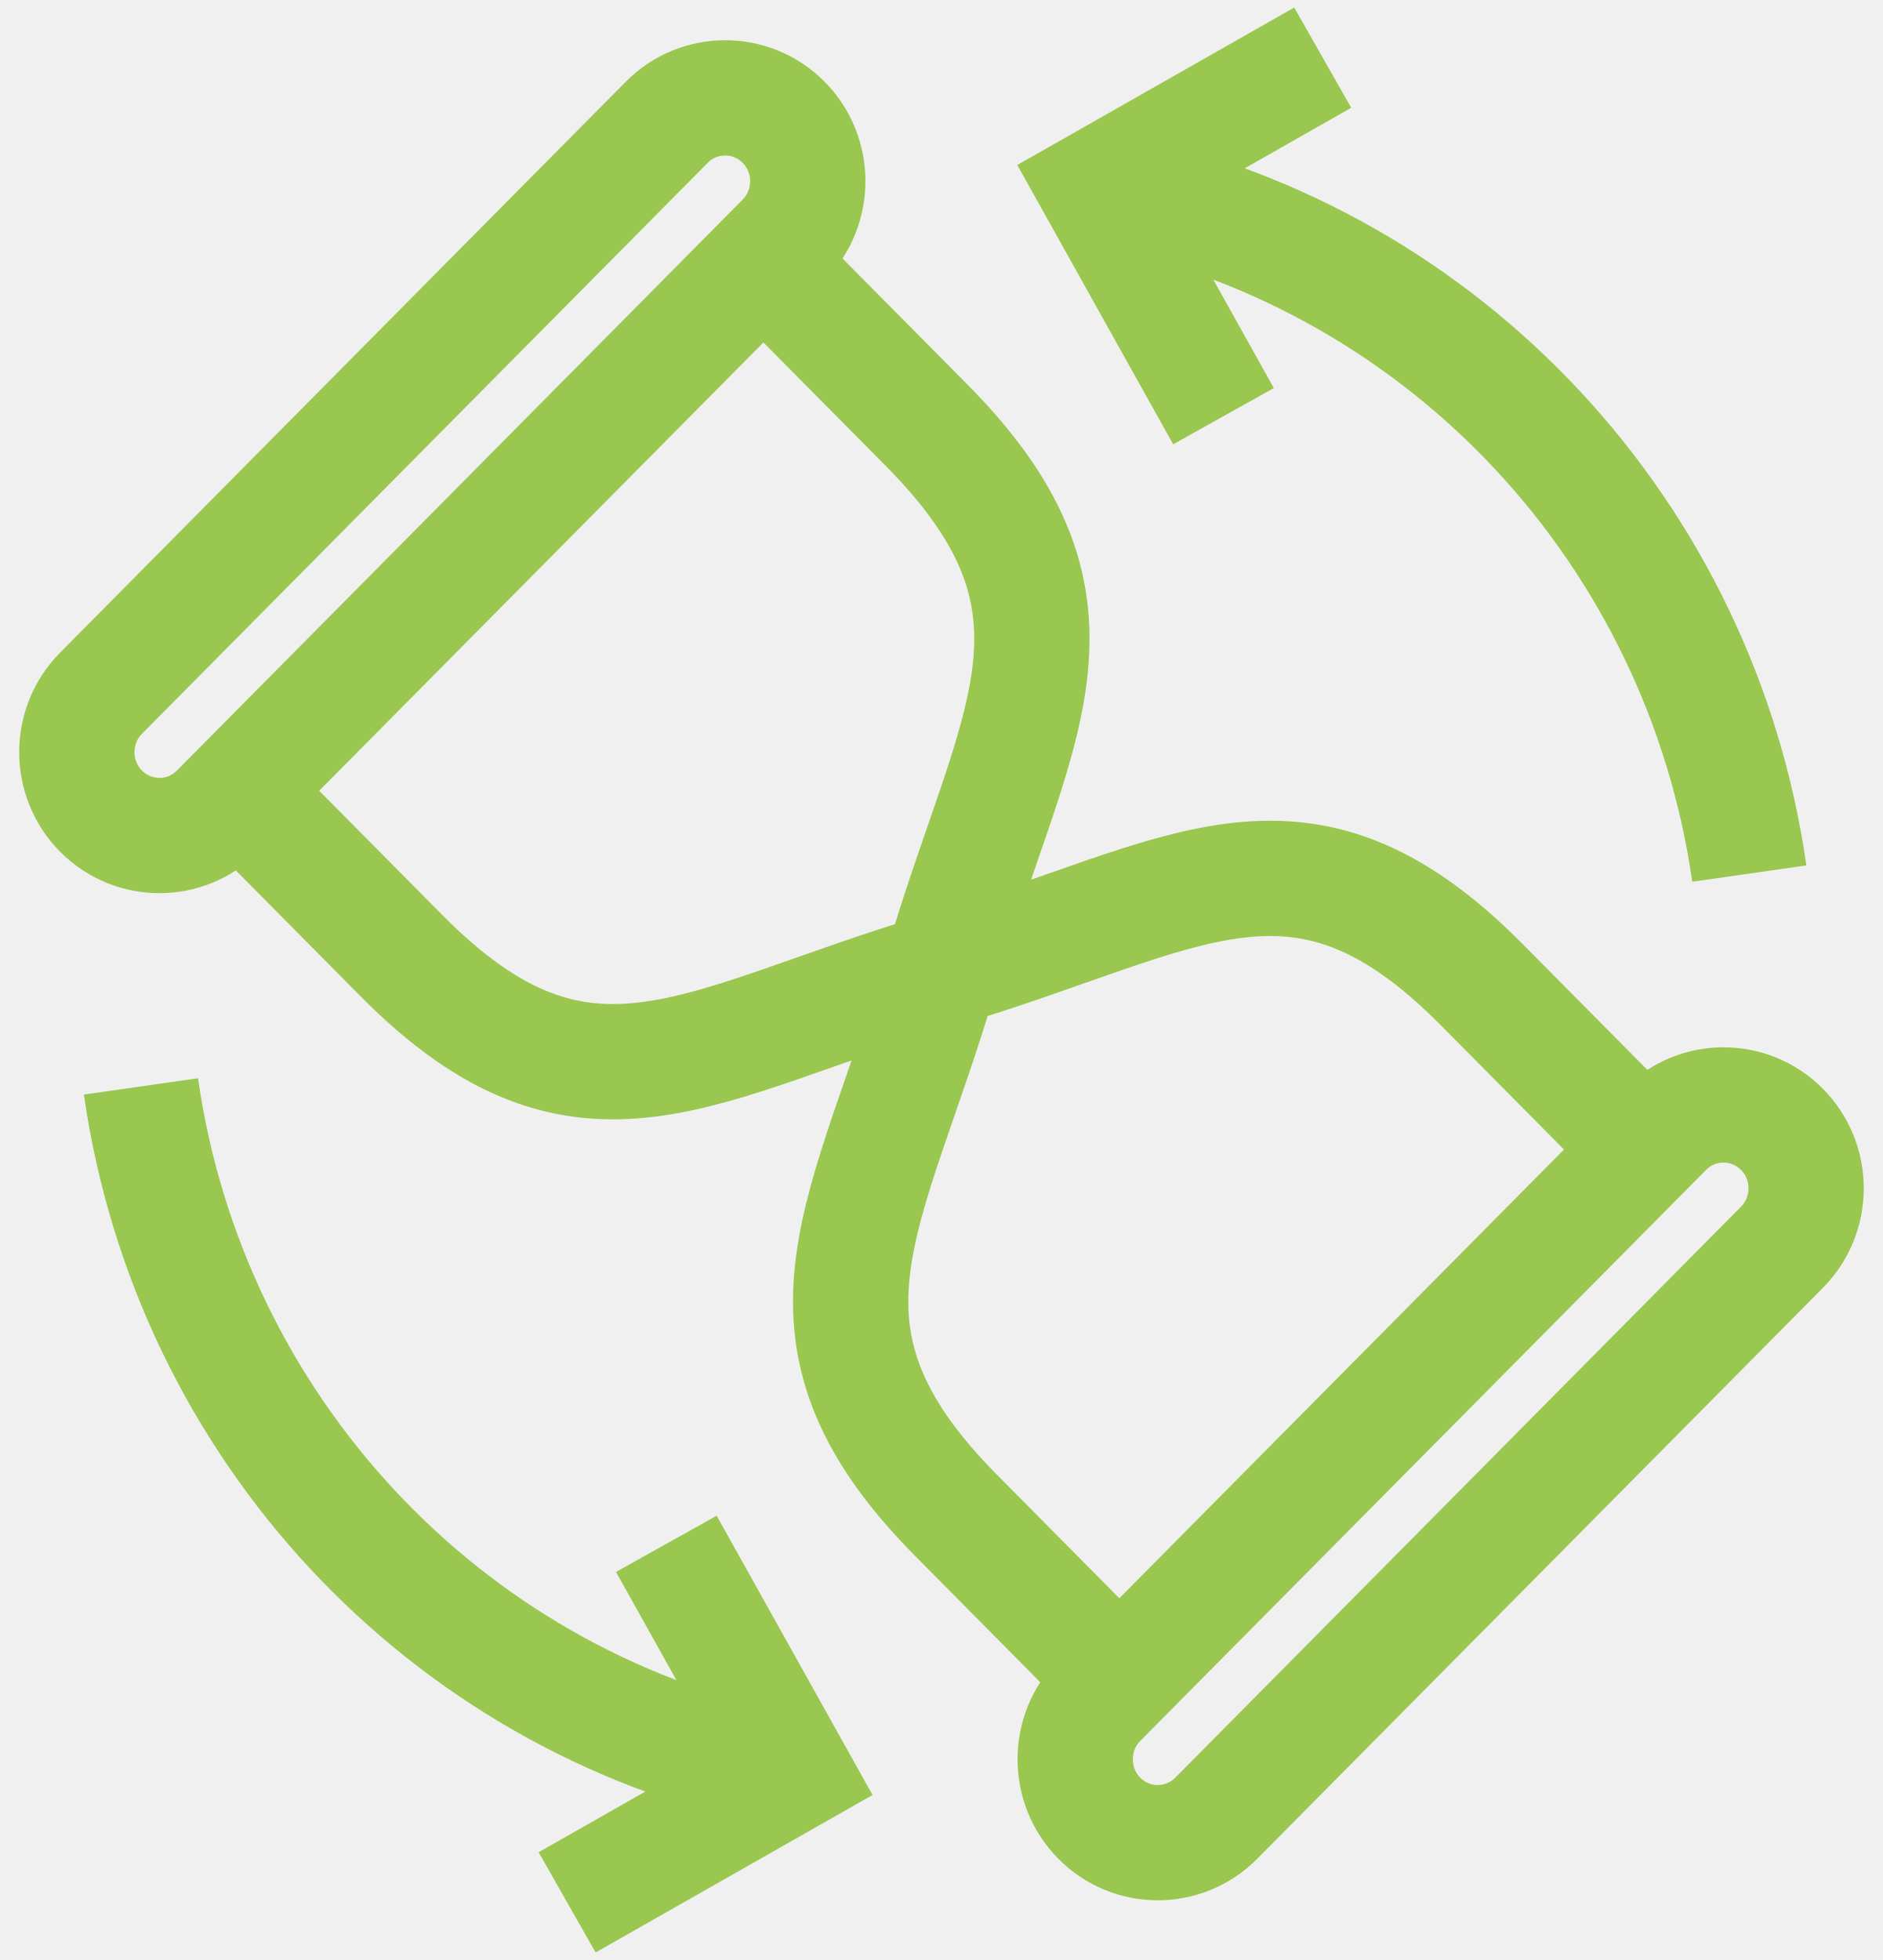
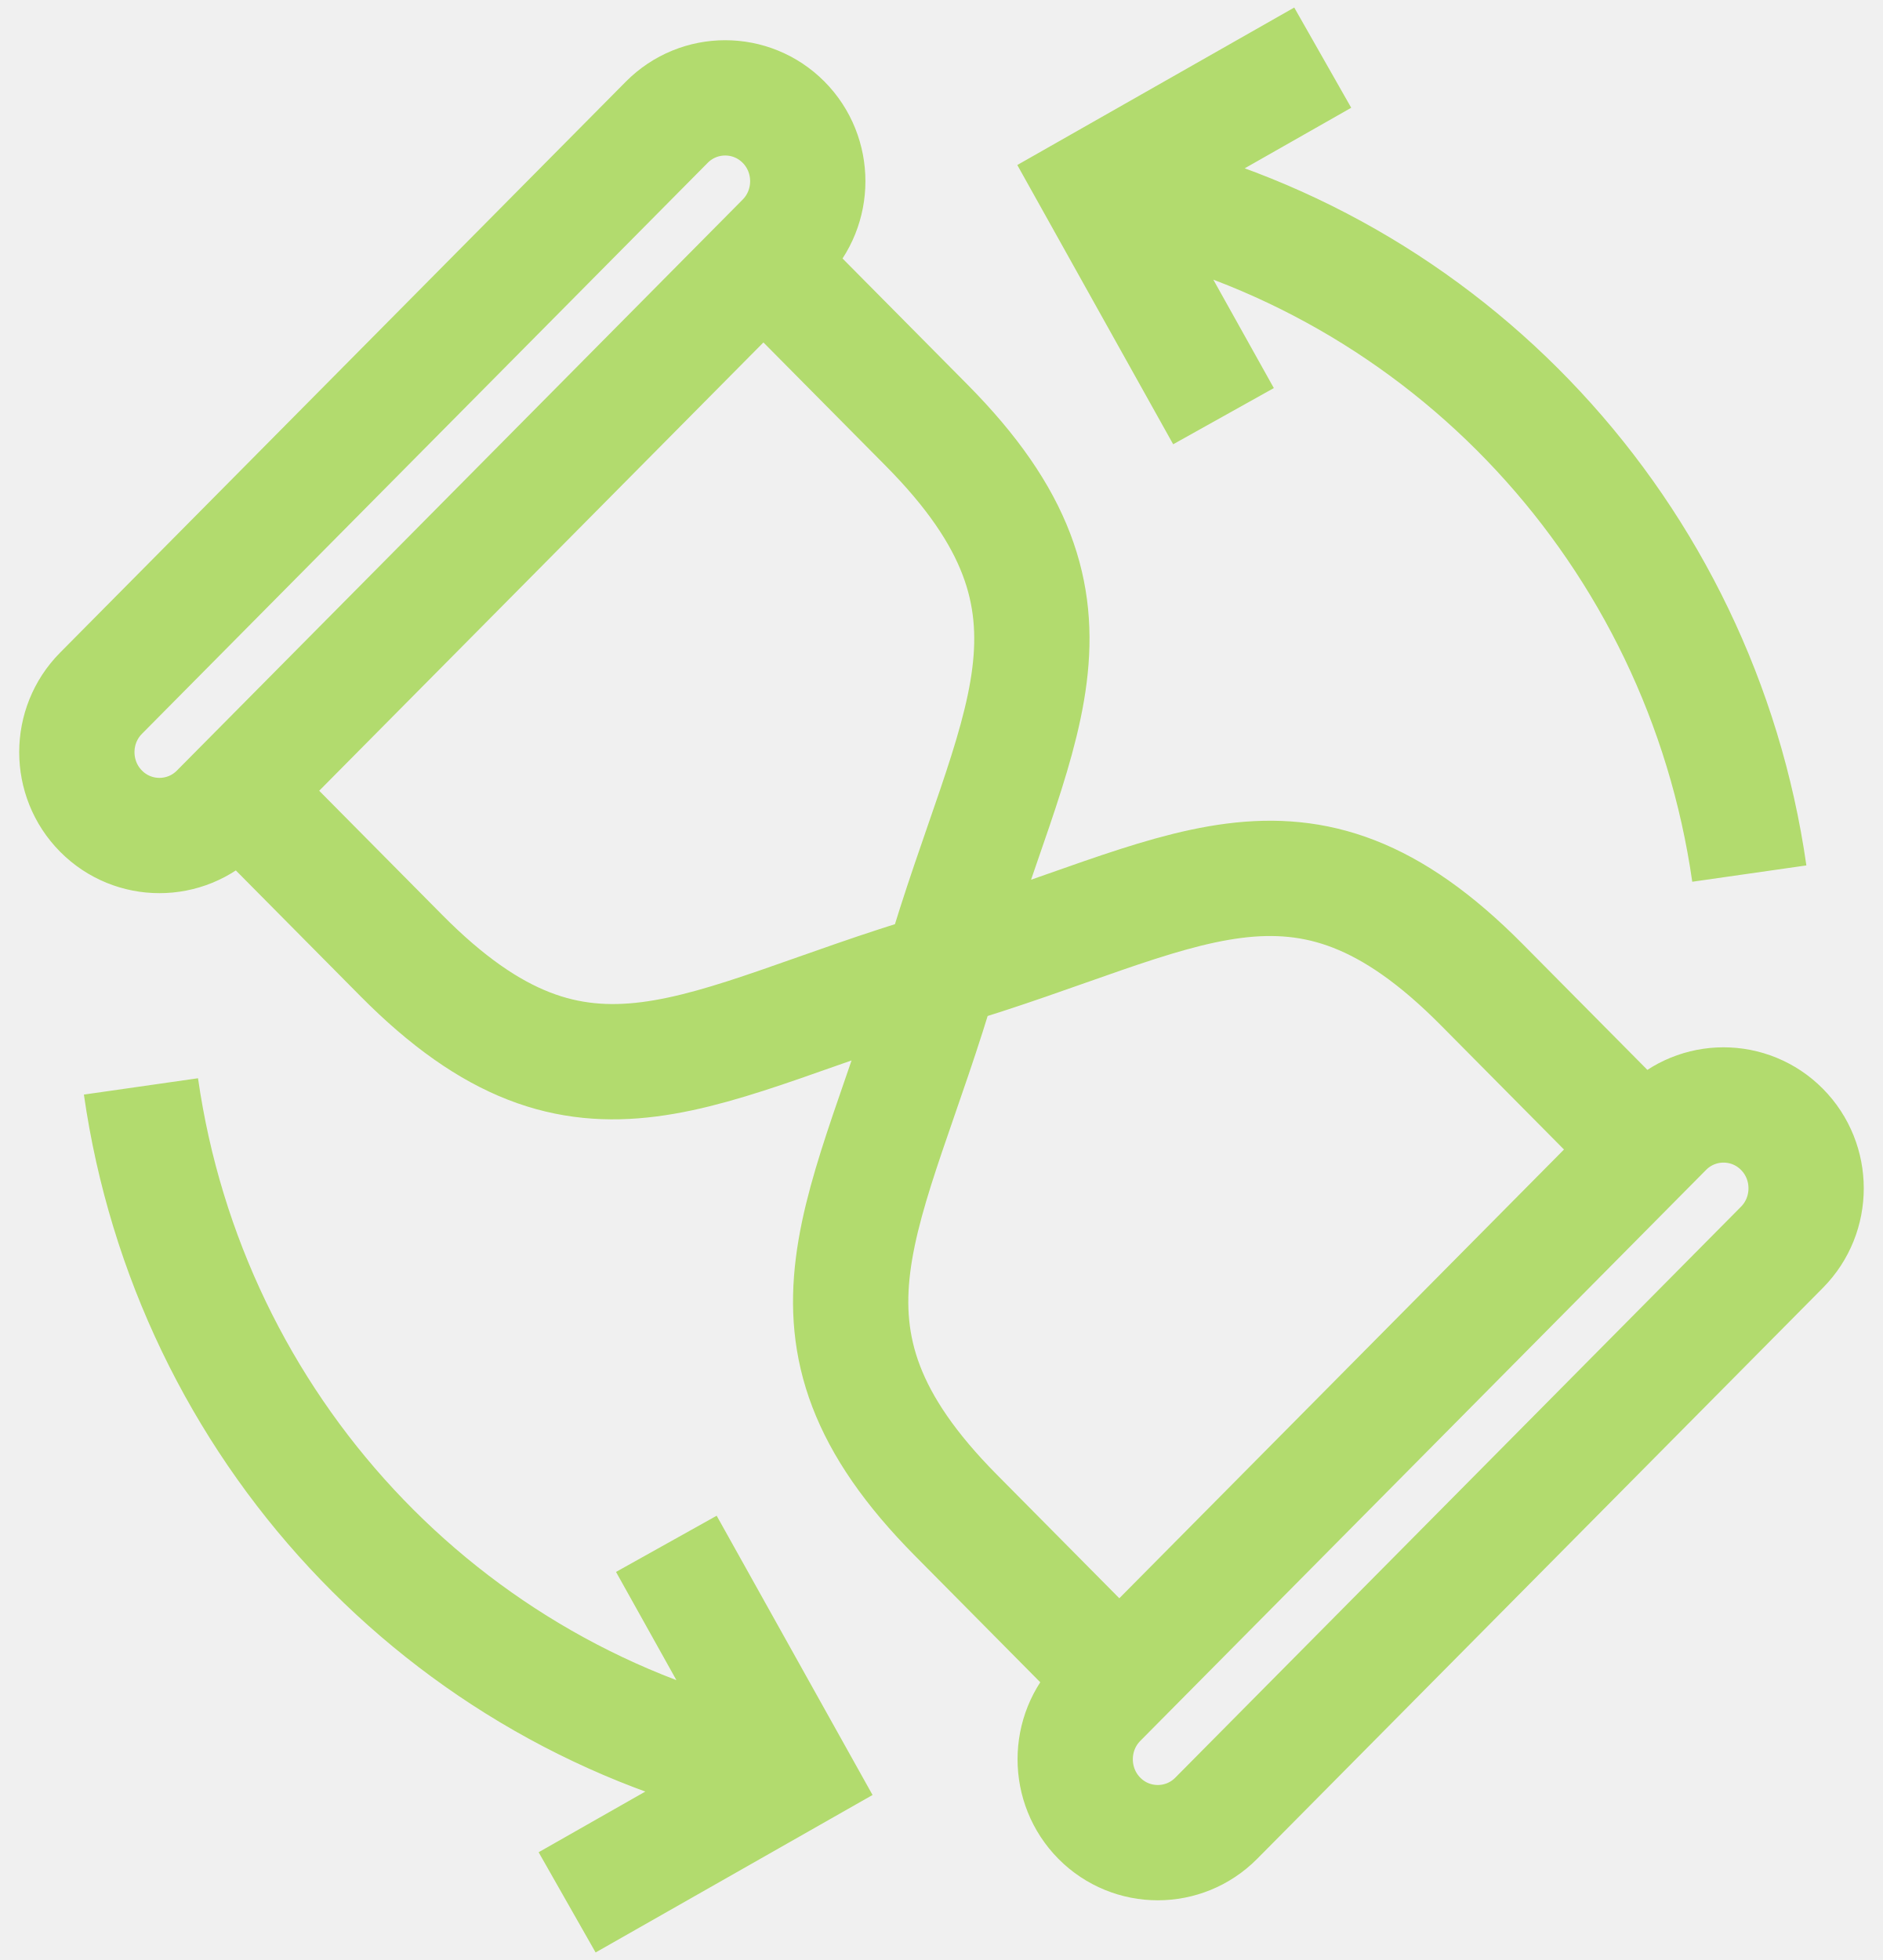
<svg xmlns="http://www.w3.org/2000/svg" width="49" height="51" viewBox="0 0 49 51" fill="none">
-   <path d="M24.506 25.235C30.822 23.362 33.784 20.802 38.557 25.619L42.805 29.905M24.494 25.246C22.639 31.62 20.101 34.609 24.875 39.426L29.122 43.713M24.494 25.246C26.35 18.872 28.888 15.883 24.114 11.066L19.866 6.779M24.494 25.246C18.178 27.119 15.216 29.68 10.443 24.863L6.195 20.576M3.668 28.269C4.932 37.102 11.527 44.209 20.191 46.037M17.34 40.171L20.671 46.138L14.758 49.5M45.522 22.731C44.258 13.898 37.663 6.791 28.999 4.963M31.839 10.829L28.508 4.862L34.421 1.5M2.629 18.038L17.351 3.181C18.19 2.335 19.553 2.335 20.392 3.181C21.23 4.027 21.23 5.403 20.392 6.249L5.669 21.106C4.831 21.952 3.467 21.952 2.629 21.106C1.79 20.26 1.79 18.884 2.629 18.038ZM28.608 44.243L43.331 29.386C44.169 28.54 45.533 28.54 46.371 29.386C47.21 30.232 47.21 31.609 46.371 32.455L31.649 47.312C30.81 48.158 29.447 48.158 28.608 47.312C27.77 46.465 27.77 45.089 28.608 44.243Z" stroke="#9AC750" stroke-width="3" stroke-miterlimit="10" />
+   <g clip-path="url(#clip0_1355_1835)">
+     <path d="M24.506 25.235C30.822 23.362 33.784 20.802 38.557 25.619L42.805 29.905M24.494 25.246C22.639 31.62 20.101 34.609 24.875 39.426L29.122 43.713M24.494 25.246C26.35 18.872 28.888 15.883 24.114 11.066L19.866 6.779M24.494 25.246C18.178 27.119 15.216 29.68 10.443 24.863L6.195 20.576M3.668 28.269C4.932 37.102 11.527 44.209 20.191 46.037M17.34 40.171L20.671 46.138L14.758 49.5M45.522 22.731C44.258 13.898 37.663 6.791 28.999 4.963M31.839 10.829L28.508 4.862L34.421 1.5M2.629 18.038L17.351 3.181C18.19 2.335 19.553 2.335 20.392 3.181C21.23 4.027 21.23 5.403 20.392 6.249L5.669 21.106C4.831 21.952 3.467 21.952 2.629 21.106C1.79 20.26 1.79 18.884 2.629 18.038ZM28.608 44.243L43.331 29.386C44.169 28.54 45.533 28.54 46.371 29.386C47.21 30.232 47.21 31.609 46.371 32.455L31.649 47.312C30.81 48.158 29.447 48.158 28.608 47.312C27.77 46.465 27.77 45.089 28.608 44.243Z" stroke="#B2DB6E" stroke-width="3" stroke-miterlimit="10" />
+   </g>
+   <defs>
+     <clipPath id="clip0_1355_1835">
+       <rect width="49" height="51" fill="white" />
+     </clipPath>
+   </defs>
</svg>
